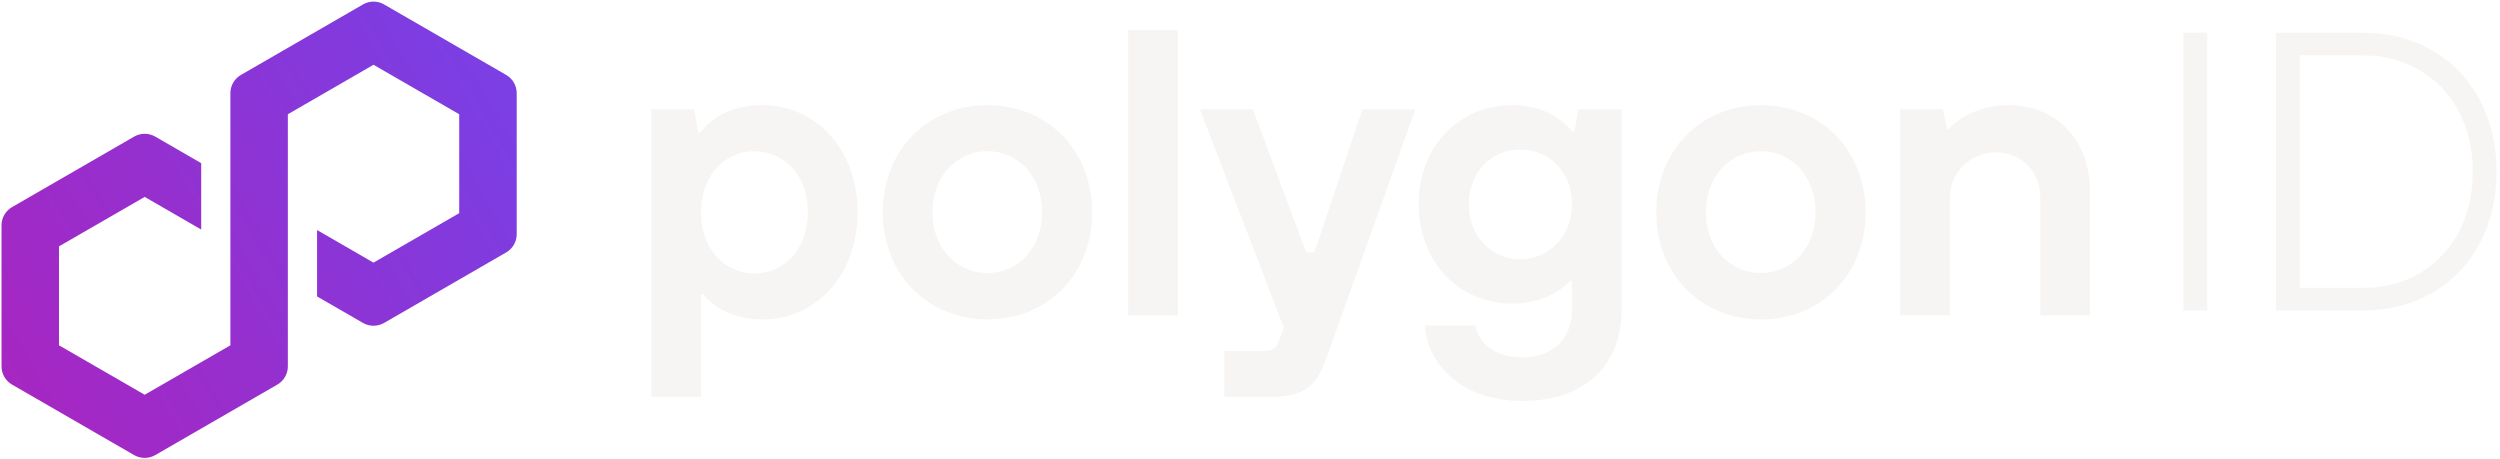
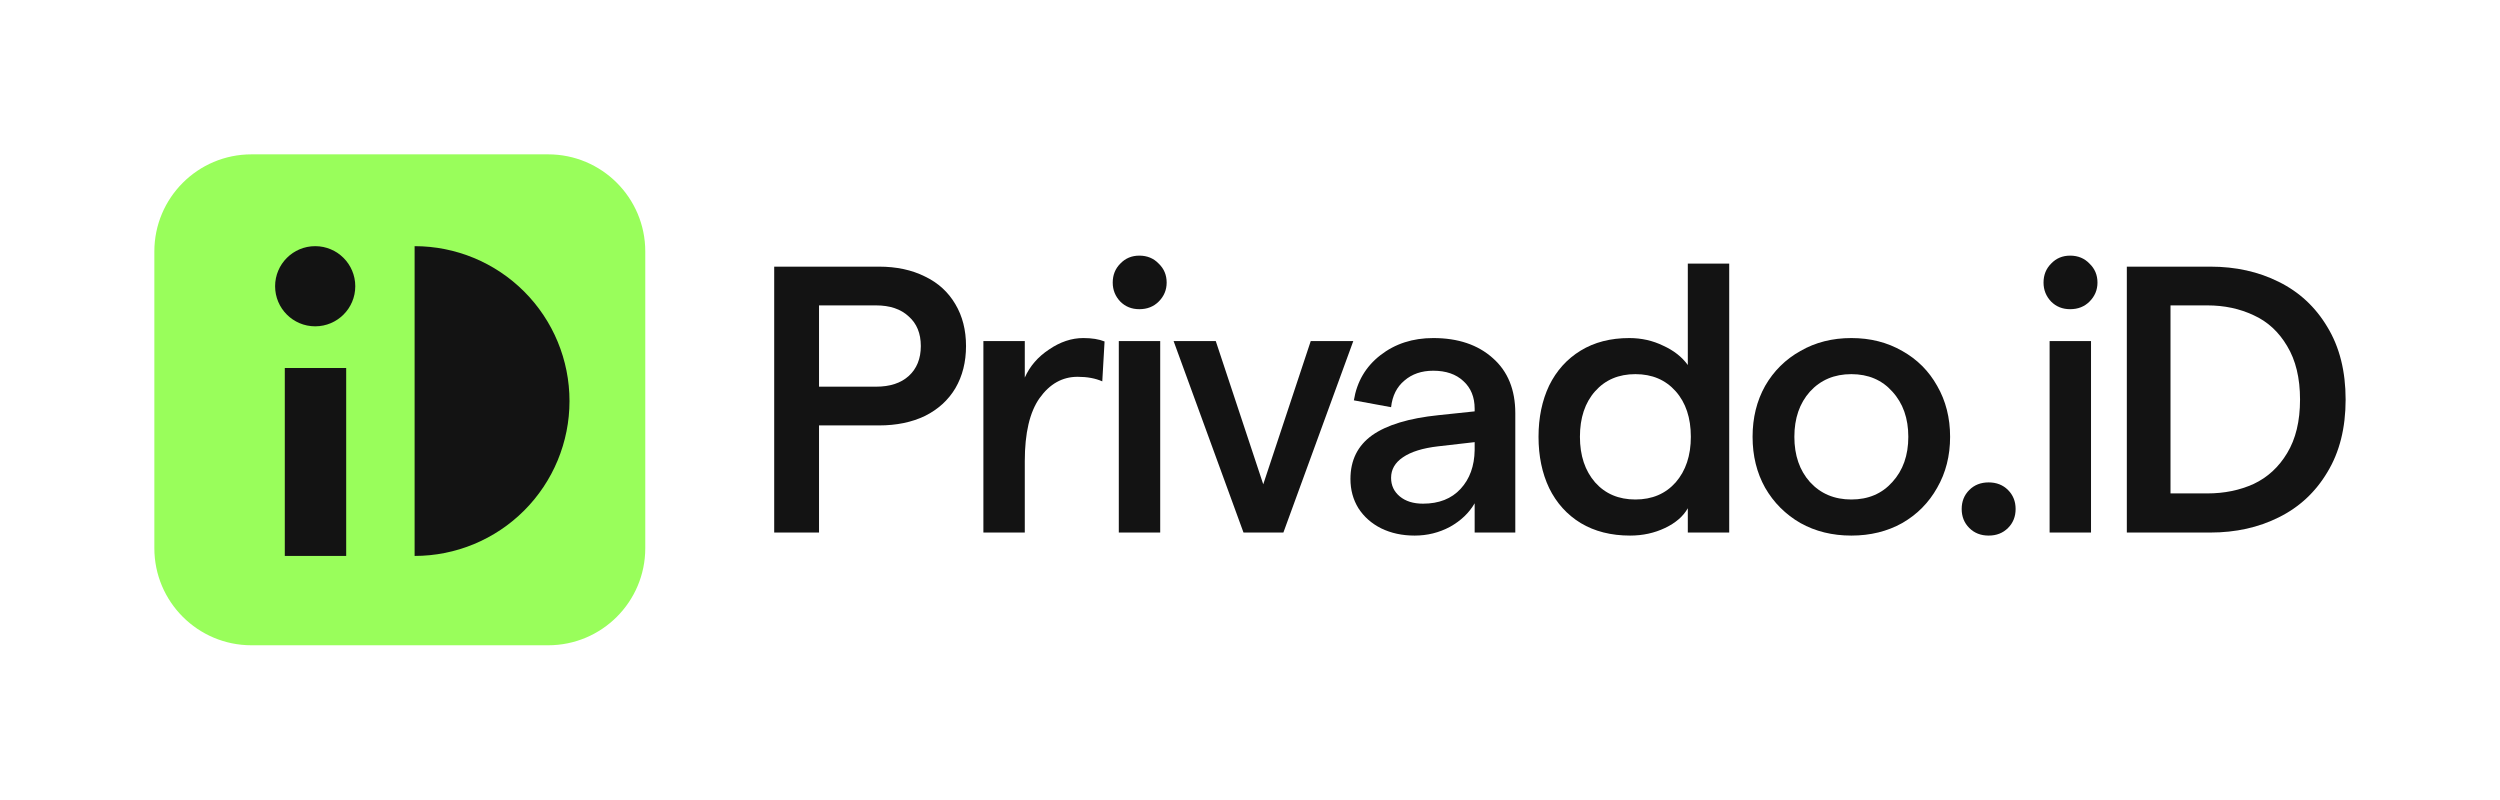
- <svg xmlns="http://www.w3.org/2000/svg" width="687" height="126" viewBox="0 0 687 126" fill="none">
-   <path d="M105.53 88.75L139.11 69.36C140.89 68.33 141.99 66.42 141.99 64.37V25.59C141.99 23.54 140.89 21.63 139.11 20.6L105.53 1.21C103.75 0.18 101.54 0.19 99.77 1.21L66.19 20.6C64.41 21.63 63.31 23.54 63.31 25.59V94.89L39.76 108.48L16.21 94.89V67.7L39.76 54.11L55.29 63.08V44.84L42.64 37.53C41.77 37.03 40.77 36.76 39.76 36.76C38.75 36.76 37.75 37.03 36.88 37.53L3.3 56.92C1.52 57.95 0.42 59.86 0.42 61.91V100.69C0.42 102.74 1.52 104.65 3.3 105.68L36.88 125.07C38.66 126.09 40.86 126.09 42.64 125.07L76.22 105.68C78 104.65 79.1 102.74 79.1 100.69V31.39L79.52 31.15L102.64 17.8L126.19 31.39V58.58L102.64 72.17L87.13 63.22V81.46L99.76 88.75C101.54 89.77 103.75 89.77 105.52 88.75H105.53Z" fill="url(#paint0_linear_294_246)" />
-   <path d="M179 109.06V30.02H190.76L191.88 36.4H192.44C195.8 32.03 201.51 28.9 209.46 28.9C224.01 28.9 235.66 40.77 235.66 58.34C235.66 75.91 224.02 87.78 209.46 87.78C201.62 87.78 196.14 84.53 193.23 80.84H192.67V109.05H179.01L179 109.06ZM221.99 58.35C221.99 48.05 215.38 41.56 207.32 41.56C199.26 41.56 192.65 48.05 192.65 58.35C192.65 68.65 199.26 75.14 207.32 75.14C215.38 75.14 221.99 68.65 221.99 58.35Z" fill="#F7F5F4" />
-   <path d="M242.59 58.34C242.59 41.21 254.9 28.9 271.36 28.9C287.82 28.9 300.13 41.21 300.13 58.34C300.13 75.47 287.82 87.78 271.36 87.78C254.9 87.78 242.59 75.35 242.59 58.34ZM286.36 58.34C286.36 48.26 279.64 41.55 271.36 41.55C263.08 41.55 256.25 48.27 256.25 58.34C256.25 68.41 263.08 75.02 271.36 75.02C279.64 75.02 286.36 68.42 286.36 58.34Z" fill="#F7F5F4" />
-   <path d="M310.02 86.67V8.3H323.68V86.67H310.02Z" fill="#F7F5F4" />
-   <path d="M374.4 30.02H388.95L364.32 98.87C361.86 105.7 358.5 109.06 349.65 109.06H336.44V96.41H347.64C349.66 96.41 350.77 95.4 351.45 93.72L352.79 90.03L329.73 30.02H344.28L358.95 69.32H361.19L374.4 30.02Z" fill="#F7F5F4" />
-   <path d="M391.55 89.47H405.43C405.99 93.16 409.68 98.2 418.42 98.2C426.59 98.2 431.97 93.05 431.97 85.21V77.26H431.41C428.39 80.51 422.79 83.42 415.62 83.42C401.07 83.42 389.87 72.22 389.87 56.1C389.87 39.98 401.07 28.9 415.62 28.9C423.12 28.9 428.61 31.92 432.08 36.18H432.64L433.76 30.02H445.63V85.21C445.63 100.21 435.55 110.18 418.42 110.18C399.28 110.18 391.89 97.64 391.55 89.47ZM431.97 56.11C431.97 47.27 425.7 41.11 417.75 41.11C409.8 41.11 403.64 47.27 403.64 56.11C403.64 64.95 409.91 71.22 417.75 71.22C425.59 71.22 431.97 65.06 431.97 56.11Z" fill="#F7F5F4" />
-   <path d="M455.13 58.34C455.13 41.21 467.44 28.9 483.9 28.9C500.36 28.9 512.67 41.21 512.67 58.34C512.67 75.47 500.36 87.78 483.9 87.78C467.44 87.78 455.13 75.35 455.13 58.34ZM498.9 58.34C498.9 48.26 492.18 41.55 483.9 41.55C475.62 41.55 468.79 48.27 468.79 58.34C468.79 68.41 475.62 75.02 483.9 75.02C492.18 75.02 498.9 68.42 498.9 58.34Z" fill="#F7F5F4" />
-   <path d="M522.18 86.67V30.02H533.93L535.05 35.39H535.61C537.85 32.82 543.45 28.9 551.95 28.9C564.94 28.9 574.34 38.3 574.34 52.63V86.66H560.68V54.42C560.68 47.14 555.53 41.88 548.48 41.88C541.43 41.88 535.83 47.37 535.83 54.42V86.66H522.17L522.18 86.67Z" fill="#F7F5F4" />
-   <path d="M606.54 85.3H600V9H606.54V85.3Z" fill="#F7F5F4" />
-   <path d="M625.44 85.3V9H649.529C656.505 9 662.755 10.599 668.277 13.796C673.873 16.993 678.233 21.499 681.357 27.312C684.482 33.125 686.044 39.738 686.044 47.15C686.044 54.562 684.482 61.175 681.357 66.988C678.233 72.801 673.873 77.307 668.277 80.504C662.755 83.701 656.505 85.3 649.529 85.3H625.44ZM649.529 79.087C655.125 79.087 660.211 77.779 664.789 75.163C669.367 72.474 672.964 68.732 675.58 63.936C678.196 59.067 679.504 53.472 679.504 47.15C679.504 40.828 678.196 35.269 675.58 30.473C672.964 25.604 669.367 21.862 664.789 19.246C660.211 16.557 655.125 15.213 649.529 15.213H631.98V79.087H649.529Z" fill="#F7F5F4" />
-   <defs>
-     <linearGradient id="paint0_linear_294_246" x1="-0.04" y1="104.49" x2="135.91" y2="25.58" gradientUnits="userSpaceOnUse">
-       <stop stop-color="#A726C1" />
-       <stop offset="0.88" stop-color="#803BDF" />
-       <stop offset="1" stop-color="#7B3FE4" />
-     </linearGradient>
-   </defs>
+ <svg xmlns="http://www.w3.org/2000/svg" width="3189" height="1020" viewBox="0 0 3189 1020" fill="none">
+   <rect x="196.891" y="823.109" width="626.219" height="626.219" rx="123.887" transform="rotate(-90 196.891 823.109)" fill="#99FE5B" />
+   <path d="M528.881 709.147C581.281 709.147 631.534 688.331 668.586 651.279C705.638 614.227 726.454 563.973 726.454 511.574C726.454 459.174 705.638 408.921 668.586 371.868C631.534 334.816 581.281 314 528.881 314L528.881 709.147Z" fill="#131313" />
+   <rect x="363.287" y="469.421" width="78.311" height="239.726" fill="#131313" />
+   <circle cx="402.057" cy="365.13" r="51.13" fill="#131313" />
+   <path d="M2712.98 340.131H2819.58C2851.88 340.131 2880.96 346.591 2906.8 359.513C2932.96 372.434 2953.64 391.654 2968.82 417.173C2984.33 442.693 2992.08 473.542 2992.08 509.721C2992.08 545.901 2984.33 576.75 2968.82 602.269C2953.64 627.789 2932.96 647.009 2906.8 659.93C2880.96 672.851 2851.88 679.312 2819.58 679.312H2712.98V340.131ZM2815.71 629.404C2837.35 629.404 2857.05 625.366 2874.82 617.29C2892.59 608.891 2906.8 595.809 2917.46 578.042C2928.44 559.952 2933.93 537.179 2933.93 509.721C2933.93 482.264 2928.44 459.49 2917.46 441.401C2906.8 423.311 2892.59 410.228 2874.82 402.153C2857.05 393.754 2837.35 389.554 2815.71 389.554H2768.7V629.404H2815.71Z" fill="#131313" />
+   <path d="M2614.48 435.102H2667.3V679.312H2614.48V435.102ZM2640.65 394.4C2630.96 394.4 2622.88 391.17 2616.42 384.709C2609.96 377.925 2606.73 369.85 2606.73 360.482C2606.73 350.791 2609.96 342.715 2616.42 336.255C2622.88 329.471 2630.96 326.079 2640.65 326.079C2650.66 326.079 2658.9 329.471 2665.36 336.255C2672.14 342.715 2675.54 350.791 2675.54 360.482C2675.54 369.85 2672.14 377.925 2665.36 384.709C2658.9 391.17 2650.66 394.4 2640.65 394.4Z" fill="#131313" />
+   <path d="M2536.72 683.188C2526.71 683.188 2518.47 679.958 2512.01 673.497C2505.55 667.037 2502.32 658.961 2502.32 649.27C2502.32 639.579 2505.55 631.504 2512.01 625.043C2518.47 618.582 2526.71 615.352 2536.72 615.352C2546.73 615.352 2554.97 618.582 2561.43 625.043C2567.89 631.504 2571.12 639.579 2571.12 649.27C2571.12 658.961 2567.89 667.037 2561.43 673.497C2554.97 679.958 2546.73 683.188 2536.72 683.188Z" fill="#131313" />
+   <path d="M2361.57 683.188C2337.34 683.188 2315.7 677.858 2296.64 667.198C2277.58 656.215 2262.56 641.194 2251.58 622.135C2240.92 603.077 2235.59 581.434 2235.59 557.206C2235.59 532.979 2240.92 511.336 2251.58 492.277C2262.56 473.219 2277.58 458.359 2296.64 447.699C2315.7 436.716 2337.34 431.225 2361.57 431.225C2385.8 431.225 2407.44 436.716 2426.5 447.699C2445.56 458.359 2460.42 473.219 2471.08 492.277C2482.06 511.336 2487.55 532.979 2487.55 557.206C2487.55 581.434 2482.06 603.077 2471.08 622.135C2460.42 641.194 2445.56 656.215 2426.5 667.198C2407.44 677.858 2385.8 683.188 2361.57 683.188ZM2288.89 557.206C2288.89 580.788 2295.51 600.008 2308.75 614.867C2322.32 629.726 2339.93 637.156 2361.57 637.156C2383.21 637.156 2400.66 629.726 2413.9 614.867C2427.47 600.008 2434.25 580.788 2434.25 557.206C2434.25 533.625 2427.47 514.405 2413.9 499.546C2400.66 484.686 2383.21 477.257 2361.57 477.257C2339.93 477.257 2322.32 484.686 2308.75 499.546C2295.51 514.405 2288.89 533.625 2288.89 557.206Z" fill="#131313" />
+   <path d="M2079.32 683.189C2055.09 683.189 2034.09 677.859 2016.32 667.199C1998.88 656.539 1985.48 641.679 1976.11 622.621C1967.06 603.562 1962.54 581.757 1962.54 557.207C1962.54 532.657 1967.06 510.852 1976.11 491.794C1985.48 472.735 1998.88 457.875 2016.32 447.216C2033.77 436.556 2054.44 431.226 2078.35 431.226C2093.85 431.226 2108.23 434.456 2121.47 440.916C2135.04 447.054 2145.54 455.291 2152.97 465.628V336.255H2205.78V679.312H2152.97V648.301C2147.15 658.638 2137.46 667.037 2123.89 673.498C2110.33 679.958 2095.47 683.189 2079.32 683.189ZM2015.36 557.207C2015.36 581.111 2021.82 600.493 2034.74 615.352C2047.66 629.889 2064.78 637.157 2086.1 637.157C2107.42 637.157 2124.54 629.889 2137.46 615.352C2150.38 600.493 2156.84 581.111 2156.84 557.207C2156.84 532.98 2150.38 513.598 2137.46 499.062C2124.54 484.525 2107.42 477.257 2086.1 477.257C2064.78 477.257 2047.66 484.525 2034.74 499.062C2021.82 513.598 2015.36 532.98 2015.36 557.207Z" fill="#131313" />
+   <path d="M1881.07 521.35C1881.07 506.491 1876.23 494.7 1866.54 485.978C1857.17 477.257 1844.41 472.896 1828.26 472.896C1813.4 472.896 1801.12 477.095 1791.43 485.494C1781.74 493.57 1776.09 504.876 1774.47 519.412L1726.99 510.69C1730.86 486.786 1742.17 467.566 1760.91 453.029C1779.64 438.493 1802.09 431.225 1828.26 431.225C1859.91 431.225 1885.27 439.785 1904.33 456.906C1923.39 473.703 1932.92 497.123 1932.92 527.165V679.311H1881.07V642.002C1873.97 654.277 1863.47 664.291 1849.58 672.043C1835.69 679.473 1820.67 683.188 1804.51 683.188C1788.69 683.188 1774.47 680.119 1761.87 673.982C1749.6 667.844 1739.91 659.284 1732.8 648.301C1726.02 637.318 1722.63 624.881 1722.63 610.991C1722.63 587.087 1731.83 568.512 1750.25 555.268C1768.98 542.024 1797.25 533.464 1835.04 529.587L1881.07 524.742V521.35ZM1774.47 609.537C1774.47 619.228 1778.19 627.142 1785.62 633.28C1793.05 639.417 1802.9 642.486 1815.17 642.486C1835.53 642.486 1851.52 636.187 1863.14 623.589C1874.77 610.991 1880.75 594.516 1881.07 574.165V563.99L1834.56 569.32C1814.85 571.581 1799.83 576.265 1789.49 583.372C1779.48 590.155 1774.47 598.877 1774.47 609.537Z" fill="#131313" />
+   <path d="M1497.05 435.102H1550.84L1611.4 617.775L1671.97 435.102H1726.24L1637.09 679.312H1586.21L1497.05 435.102Z" fill="#131313" />
+   <path d="M1427.14 435.102H1479.96V679.312H1427.14V435.102ZM1453.31 394.4C1443.62 394.4 1435.54 391.17 1429.08 384.709C1422.62 377.925 1419.39 369.85 1419.39 360.482C1419.39 350.791 1422.62 342.715 1429.08 336.255C1435.54 329.471 1443.62 326.079 1453.31 326.079C1463.32 326.079 1471.56 329.471 1478.02 336.255C1484.8 342.715 1488.19 350.791 1488.19 360.482C1488.19 369.85 1484.8 377.925 1478.02 384.709C1471.56 391.17 1463.32 394.4 1453.31 394.4Z" fill="#131313" />
+   <path d="M1406.07 486.463C1397.35 482.587 1386.85 480.648 1374.58 480.648C1355.19 480.648 1339.04 489.693 1326.12 507.783C1313.52 525.549 1307.22 552.361 1307.22 588.217V679.312H1254.41V435.101H1307.22V481.617C1313.68 467.081 1324.02 455.129 1338.24 445.761C1352.45 436.07 1366.98 431.225 1381.84 431.225C1392.83 431.225 1401.87 432.678 1408.98 435.586L1406.07 486.463Z" fill="#131313" />
+   <path d="M987.569 340.131H1121.3C1143.59 340.131 1163.14 344.33 1179.93 352.729C1196.73 360.805 1209.65 372.595 1218.7 388.101C1227.74 403.283 1232.26 421.05 1232.26 441.401C1232.26 461.751 1227.74 479.68 1218.7 495.185C1209.65 510.367 1196.73 522.158 1179.93 530.557C1163.14 538.632 1143.59 542.67 1121.3 542.67H1044.75V679.312H987.569V340.131ZM1117.43 493.247C1135.19 493.247 1149.08 488.724 1159.1 479.68C1169.43 470.312 1174.6 457.552 1174.6 441.401C1174.6 425.249 1169.43 412.651 1159.1 403.606C1149.08 394.238 1135.19 389.554 1117.43 389.554H1044.75V493.247H1117.43Z" fill="#131313" />
</svg>
